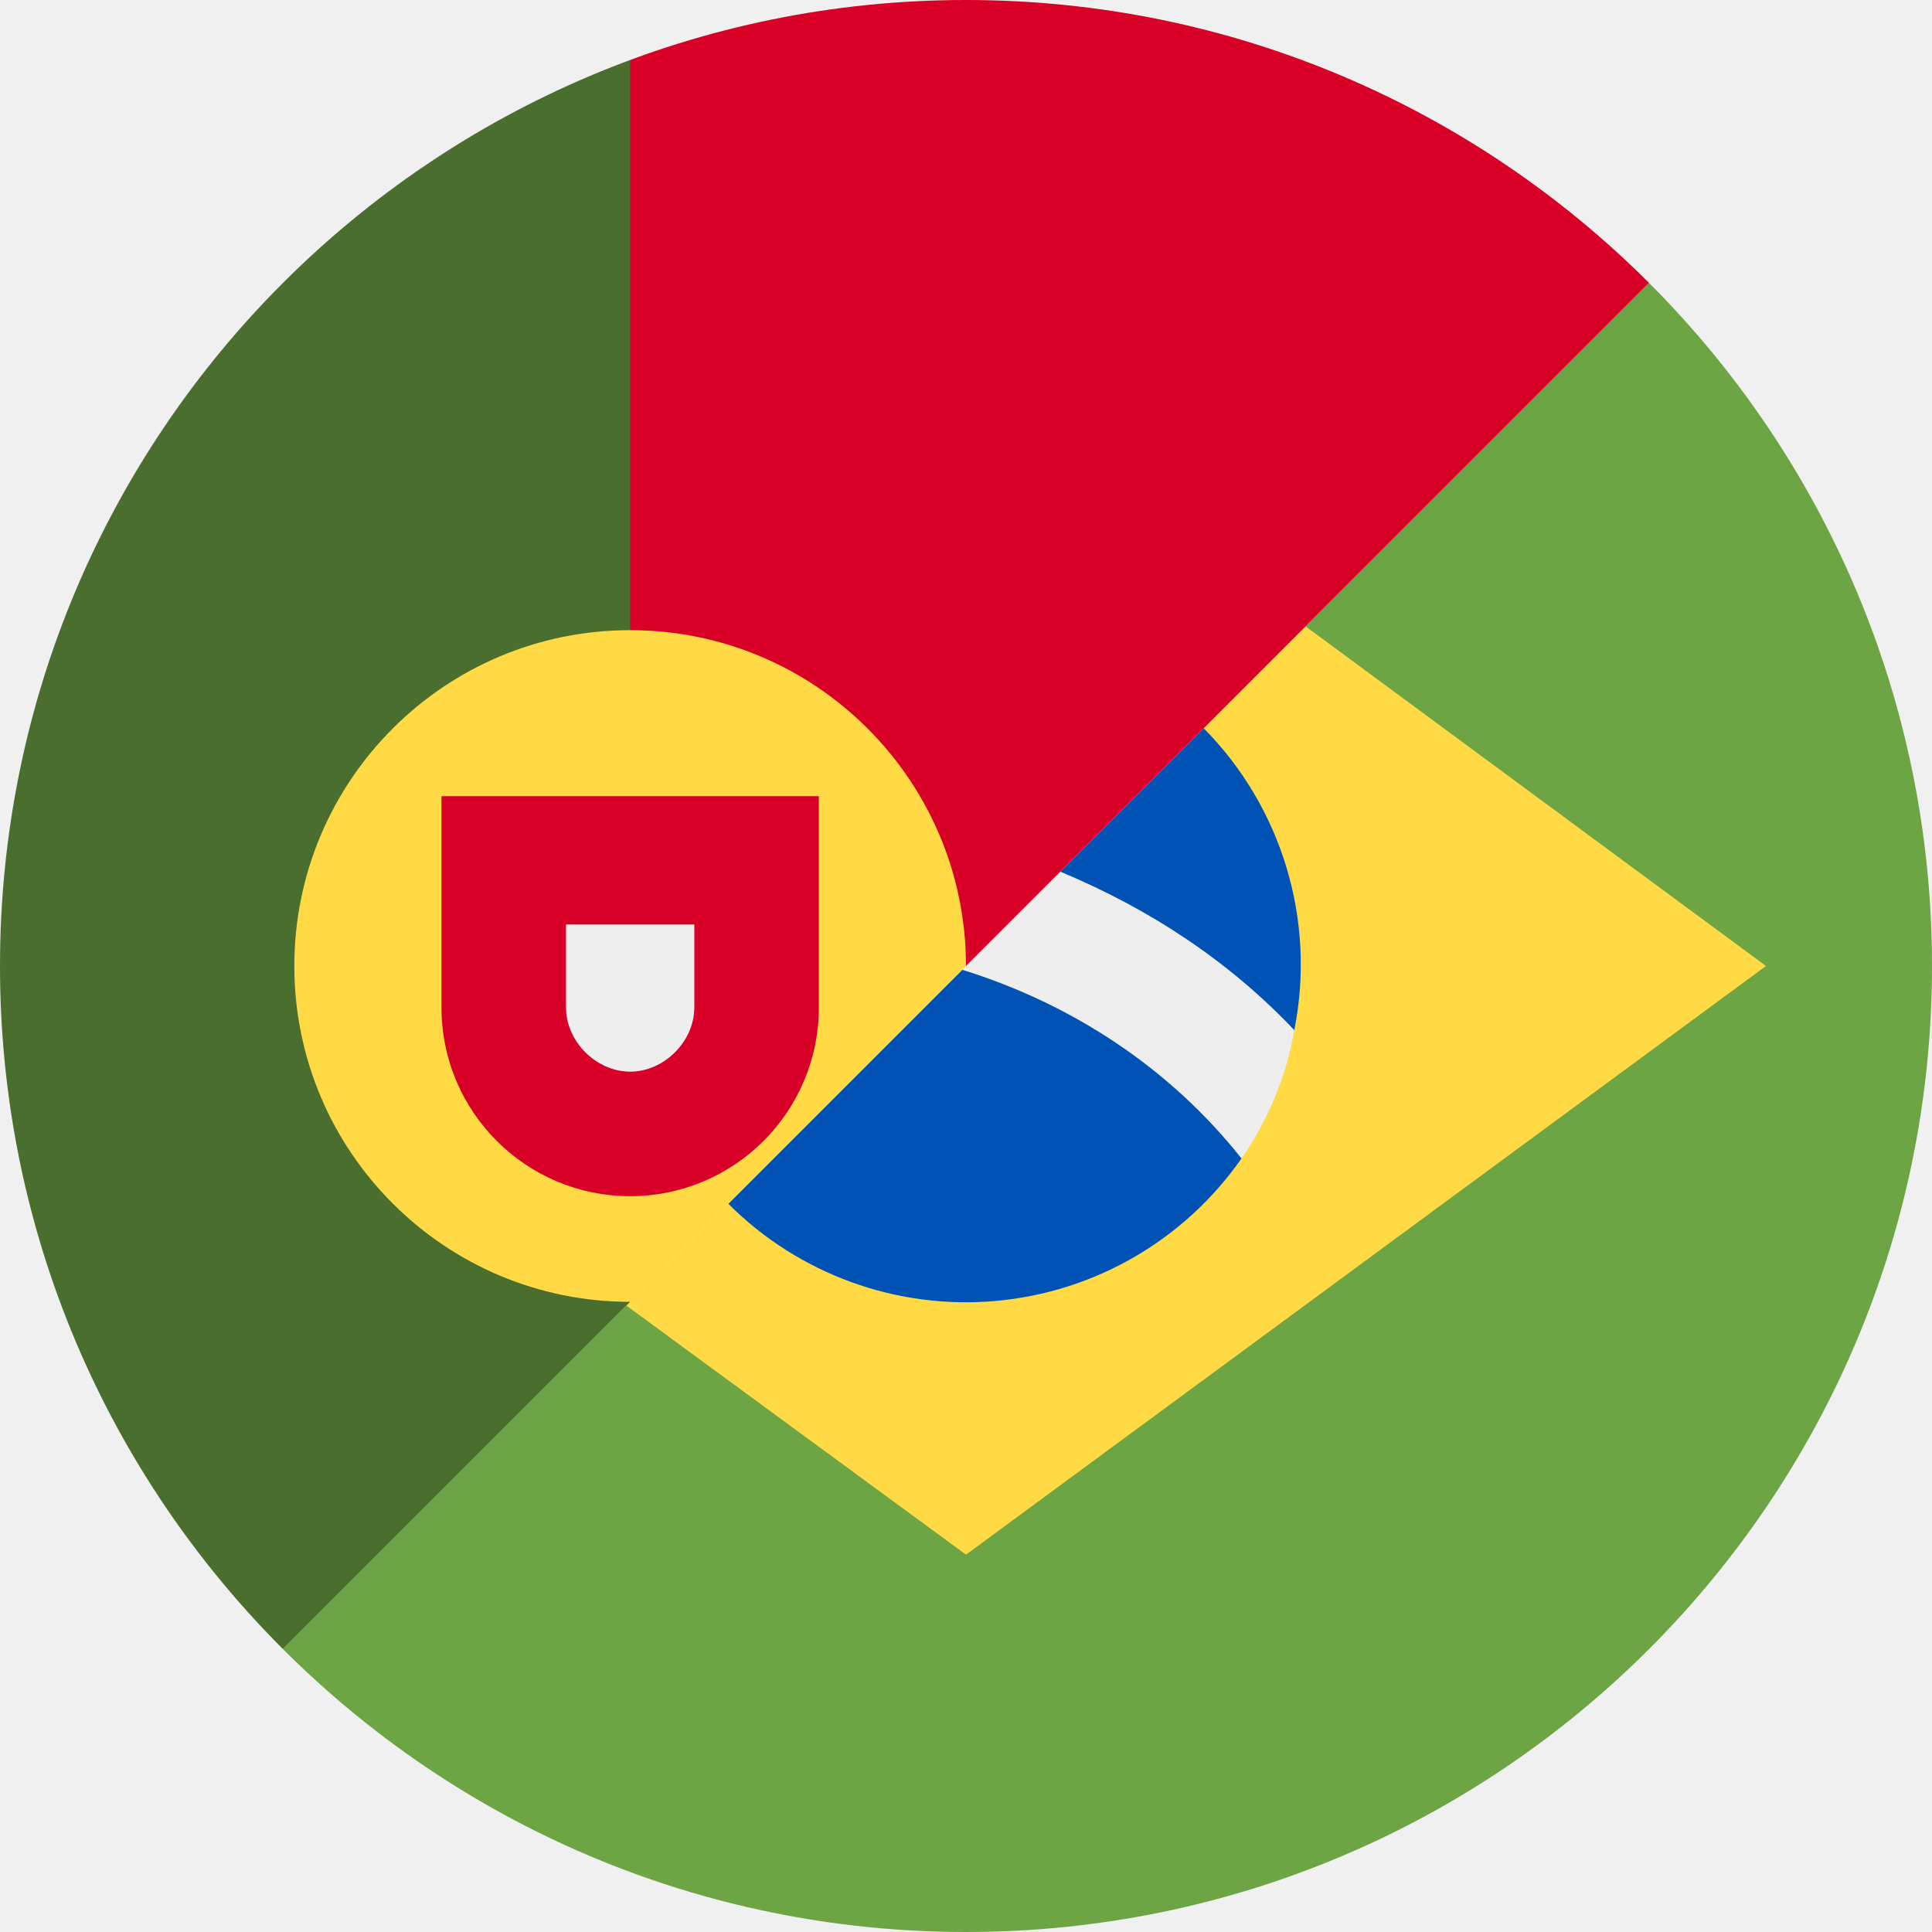
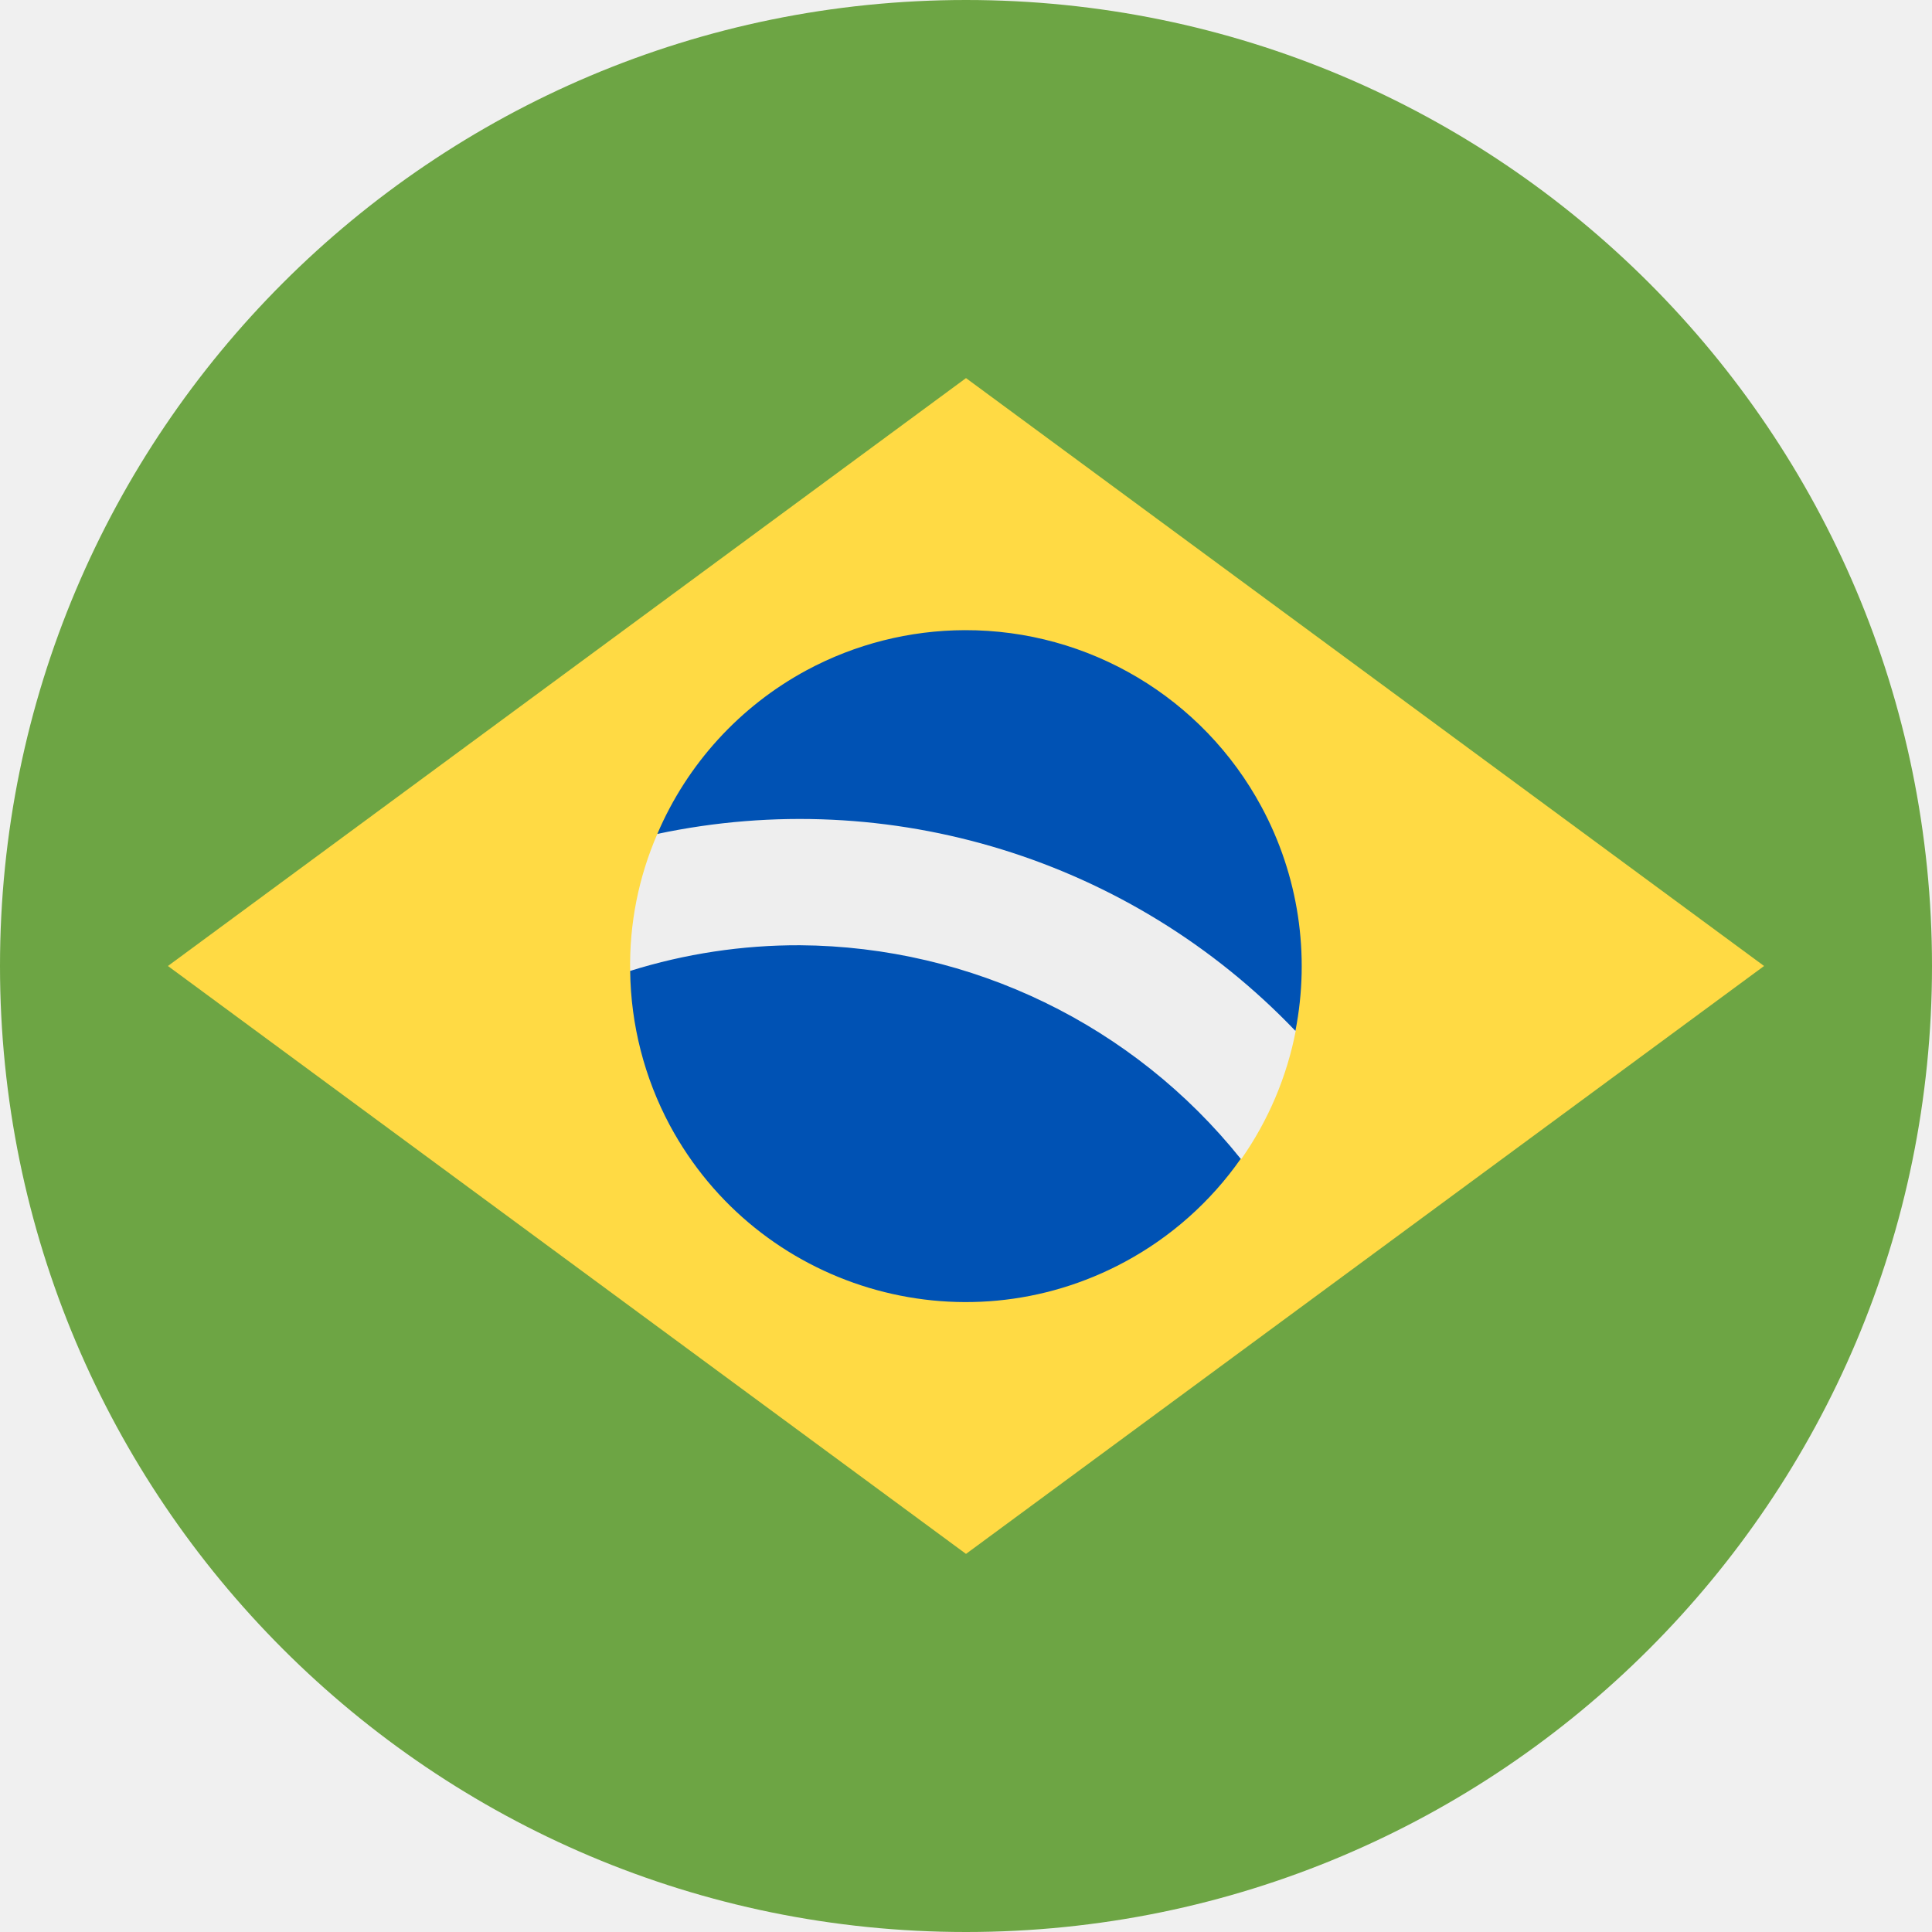
<svg xmlns="http://www.w3.org/2000/svg" width="512" height="512" viewBox="0 0 512 512">
  <mask id="a">
    <circle cx="256" cy="256" r="256" fill="#fff" />
  </mask>
  <g mask="url(#a)">
-     <path fill="#6da544" d="M512 0v512H0l224-288Z" />
-     <path fill="#ffda44" d="m346 166-122 58-58 122 90 66 212-156Z" />
-     <path fill="#0052b4" d="m319 193-95 31-31 95a89 89 0 0 0 136-12l14-34a89 89 0 0 0-24-80z" />
-     <path fill="#eee" d="M255 257c29 9 55 26 74 50 7-10 12-22 14-34-17-18-38-32-62-42l-57-7Z" />
-     <path fill="#fff" d="M0 512 512 0H0Z" />
-     <path fill="#496e2d" d="M0 0v512l167-167 32-172L167 0Z" />
-     <path fill="#d80027" d="M167 0v167l89 89L512 0Z" />
-     <path fill="#ffda44" d="M167 167a89 89 0 0 0-89 89 89 89 0 0 0 89 89l89-89a89 89 0 0 0-89-89z" />
-     <path fill="#d80027" d="M117 212v55a50 50 0 1 0 100 0v-56H117Z" />
-     <path fill="#eee" d="M167 284c-9 0-17-8-17-17v-22h34v22c0 9-8 17-17 17z" />
+     <path fill="#6da544" d="M0 0h512v512H0z" />
+     <path fill="#ffda44" d="M256 100.2 467.5 256 256 411.8 44.5 256z" />
+     <path fill="#eee" d="M174.2 221a87 87 0 0 0-7.2 36.3l162 49.8a88.5 88.5 0 0 0 14.4-34c-40.6-65.3-119.7-80.3-169.1-52z" />
+     <path fill="#0052b4" d="M255.7 167a89 89 0 0 0-41.9 10.6 89 89 0 0 0-39.6 43.4 181.7 181.7 0 0 1 169.1 52.2 89 89 0 0 0-9-59.4 89 89 0 0 0-78.6-46.8zM212 250.5a149 149 0 0 0-45 6.8 89 89 0 0 0 10.5 40.9 89 89 0 0 0 120.6 36.2 89 89 0 0 0 30.7-27.3A151 151 0 0 0 212 250.5z" />
  </g>
</svg>
